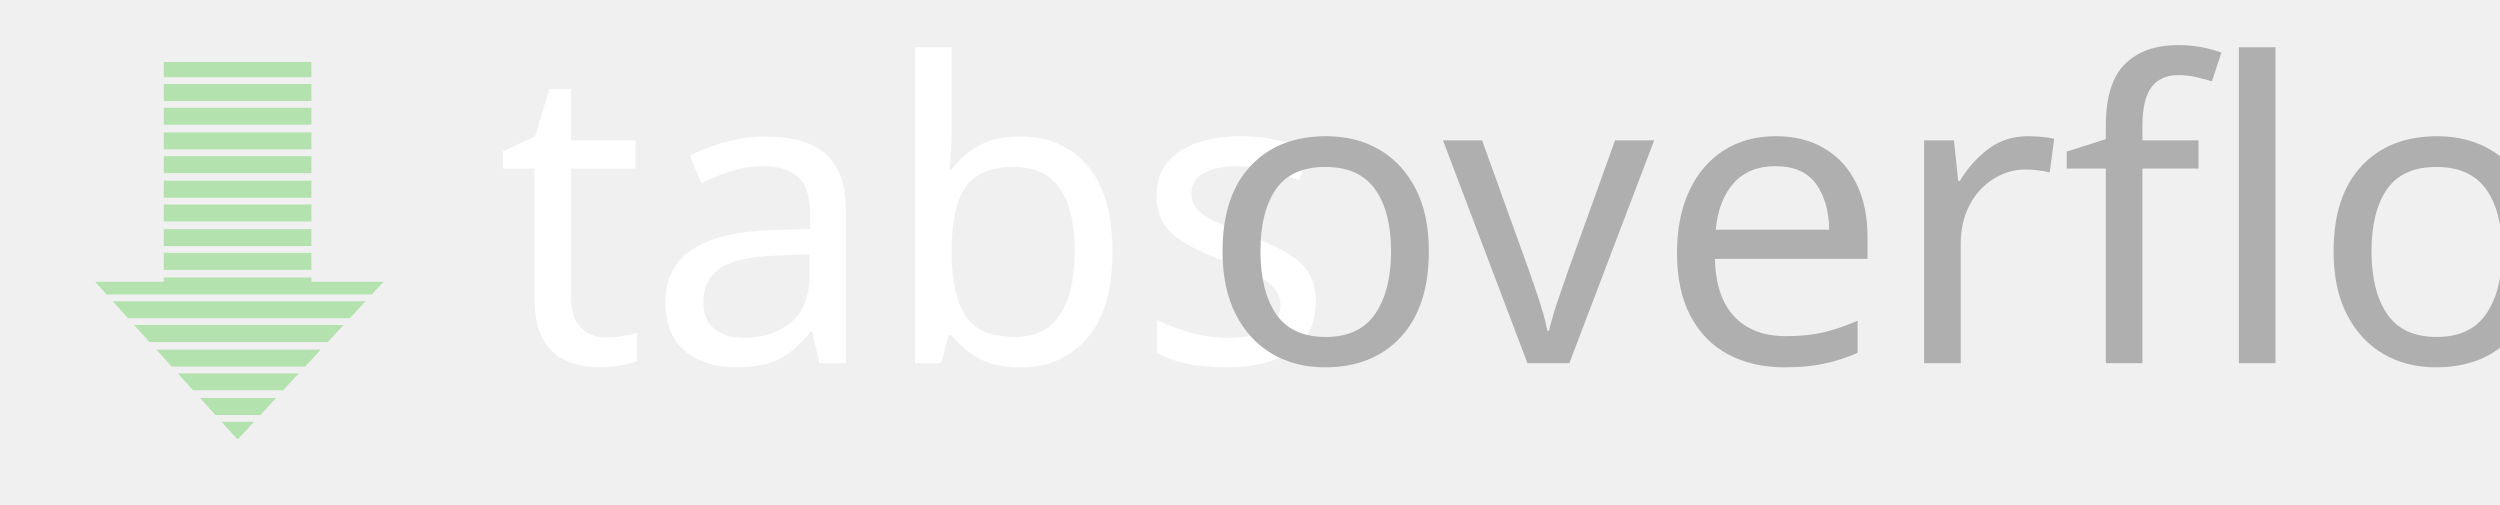
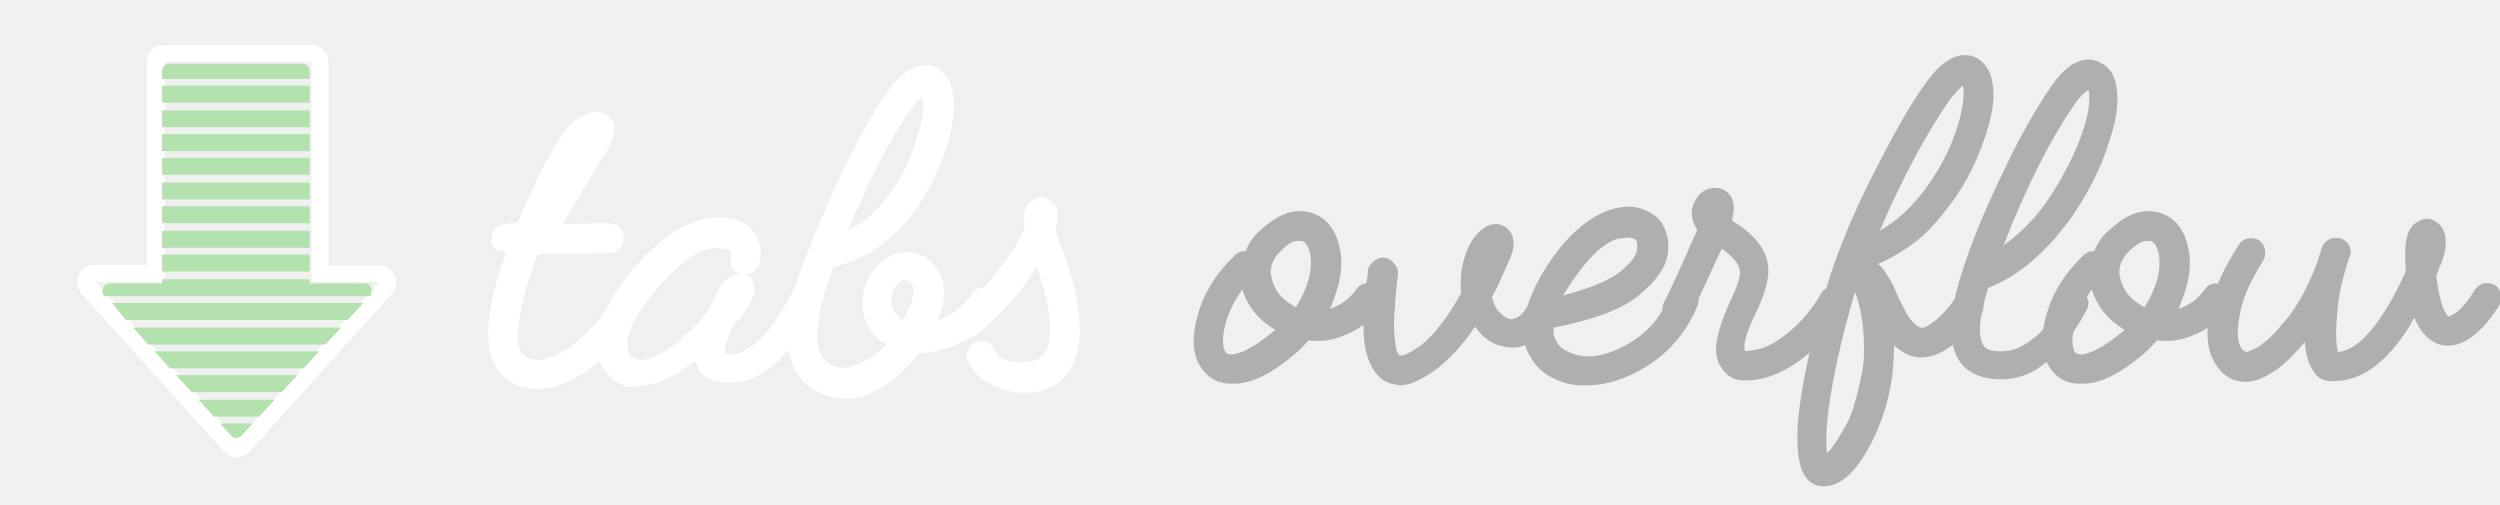
- <svg xmlns="http://www.w3.org/2000/svg" xmlns:xlink="http://www.w3.org/1999/xlink" version="1.1" id="Layer_1" x="0px" y="0px" width="294.6px" height="59.5px" viewBox="0 0 294.6 59.5" enable-background="new 0 0 294.6 59.5" xml:space="preserve">
-   <text transform="matrix(1 0 0 1 58.4774 42.8006)">
-     <tspan x="0" y="0" fill="#FFFFFF" font-family="'FabfeltScript-Bold'" font-size="49">tabs</tspan>
-     <tspan x="70.2" y="0" font-family="'FabfeltScript-Bold'" font-size="49"> </tspan>
-     <tspan x="82.9" y="0" fill="#AFAFAF" font-family="'FabfeltScript-Bold'" font-size="49">overflow</tspan>
-   </text>
-   <g>
-     <defs>
-       <polygon id="SVGID_1_" points="11.2,33.2 28,51.8 45.2,33.2 36.7,33.2 36.7,7.3 19.3,7.3 19.3,33.2   " />
-     </defs>
-     <clipPath id="SVGID_2_">
-       <use xlink:href="#SVGID_1_" overflow="visible" />
-     </clipPath>
-     <g clip-path="url(#SVGID_2_)">
-       <rect x="-3.9" y="9.9" fill="#B4E2AF" width="64.2" height="2" />
-       <rect x="-3.9" y="7.1" fill="#B4E2AF" width="64.2" height="2" />
-       <rect x="-3.9" y="12.7" fill="#B4E2AF" width="64.2" height="2" />
-       <rect x="-3.9" y="15.6" fill="#B4E2AF" width="64.2" height="2" />
-       <rect x="-3.9" y="18.4" fill="#B4E2AF" width="64.2" height="2" />
-       <rect x="-3.9" y="21.3" fill="#B4E2AF" width="64.2" height="2" />
-       <rect x="-3.9" y="24.1" fill="#B4E2AF" width="64.2" height="2" />
-       <rect x="-3.9" y="27" fill="#B4E2AF" width="64.2" height="2" />
-       <rect x="-3.9" y="29.8" fill="#B4E2AF" width="64.2" height="2" />
-       <rect x="-3.9" y="32.7" fill="#B4E2AF" width="64.2" height="2" />
-       <rect x="-26" y="35.5" fill="#B4E2AF" width="107.9" height="2" />
-       <rect x="-14.9" y="38.3" fill="#B4E2AF" width="86.3" height="2" />
-       <rect x="-3.9" y="41.2" fill="#B4E2AF" width="64.2" height="2" />
-       <rect x="6.6" y="44" fill="#B4E2AF" width="43.2" height="2" />
-       <rect x="17.4" y="46.9" fill="#B4E2AF" width="21.6" height="2" />
-       <rect x="22.8" y="49.7" fill="#B4E2AF" width="10.8" height="2" />
+ <svg xmlns="http://www.w3.org/2000/svg" xmlns:xlink="http://www.w3.org/1999/xlink" id="Layer_1" viewBox="0 0 294.6 59.5">
+   <path fill="#FFF" d="M74.5 34c.4.2.7.5.9 1 .2.5.2.9 0 1.3-1 2.4-2.6 4.5-4.9 6.4-2.4 1.9-4.6 3-6.8 3.1h-.5c-2.1 0-3.7-.9-4.8-2.6-.9-1.5-1.1-3.8-.6-6.8.3-2 1-4.2 1.9-6.8h-.5c-.9-.1-1.4-.6-1.3-1.6.1-.4.2-.7.3-.9.1-.2.3-.4.6-.5.3-.1.5-.2.6-.2.2 0 .4-.1.8-.1h.8c2.2-5.2 4-8.8 5.6-10.9.7-.8 1.4-1.5 2.4-1.9.9-.5 1.7-.4 2.5.1s1.1 1.3.8 2.4c-.2.6-.4 1.2-.8 1.8-.8 1.2-2.5 4.1-5.2 8.6l5.3-.1c.5 0 .9.1 1.3.4s.6.7.6 1.2-.1.9-.4 1.3-.7.6-1.2.6h-1c-.6 0-1.5.1-2.7.1h-4.8c-1.1 2.9-1.8 5.3-2.1 7.2-.4 2.2-.4 3.6.1 4.3.4.7 1.1 1 2.1 1 1.5-.1 3.1-.9 4.9-2.5 1.8-1.5 3-3.2 3.8-4.9.2-.4.5-.7 1-.9.3-.3.8-.3 1.3-.1z" />
+   <path fill="#FFF" d="M71.7 44.2c-1-1.1-1.5-2.5-1.3-4.1.2-2 1.3-4.4 3.2-7.1 1.7-2.3 3.5-4 5.3-5.3 1.5-1.1 3.1-1.7 4.7-2 1.6-.2 3 0 4.2.7 1.5 1 2.1 2.5 1.7 4.5-.1.4-.3.8-.6 1-.3.3-.7.4-1.2.3.4.2.8.5 1 .9.5 1 0 2.5-1.5 4.4-.2.2-.5.6-1 1.2 0 .1-.1.3-.3.7-.1.4-.3.7-.3.9-.2.8-.3 1.3-.2 1.5h.5c2.4 0 4.9-2.4 7.3-7.1.2-.4.6-.7 1-.9.5-.1.9-.1 1.3.1s.7.6.9 1c.1.5.1.9-.1 1.3-1.5 2.9-3.2 5.1-4.9 6.6-1.7 1.5-3.5 2.3-5.6 2.3-1.6 0-2.8-.5-3.5-1.6-.2-.4-.3-.7-.4-1-2.4 1.9-4.6 2.9-6.5 3h-.2c-1.3.3-2.5-.2-3.5-1.3zM81 30.6c-1.5 1.1-3.1 2.7-4.6 4.7S74 39 73.9 40.4c0 .6.1 1.1.4 1.5.3.4.8.5 1.3.5 2-.1 4.5-1.9 7.7-5.5.1-.1.1-.2.2-.4s.1-.3.2-.4l.3-.6c.4-.9.8-1.6 1.1-2 .6-.8 1.3-1.2 2-1.2h.1c-.9-.4-1.2-1-1.1-2 .1-.5 0-.8-.2-.8-.3-.2-.6-.2-1.1-.2-1.2-.2-2.5.3-3.8 1.3z" />
+   <path fill="#FFF" d="M94.1 44.2c-1.9-2.6-1.8-6.6.1-11.9 1.4-3.8 3-7.7 4.9-11.7 1.9-4 3.7-7.2 5.4-9.7.8-1.1 1.6-2 2.6-2.6 1.1-.7 2.2-.8 3.3-.3 1.2.7 1.9 1.9 2 3.9.1 1.5-.2 3.4-.9 5.6-1.1 3.2-2.5 5.9-4.3 8.1-2.4 3-5.4 5-9 5.9l-.7 2c-1.4 4.2-1.6 7.1-.5 8.7.7.9 1.6 1.2 2.8 1.1 1.2-.2 2.4-.8 3.7-1.8.2-.2.6-.5 1-.9l-.7-.4c-1.9-1.6-2.5-3.6-2-6 .3-1.1.8-2.1 1.6-2.9s1.6-1.3 2.6-1.5c1.8-.4 3.2.3 4.4 1.9 1.1 1.5 1.1 3.5.1 6 1.6-.5 2.9-1.5 4-3 .2-.4.6-.7 1.1-.8.5-.1.9 0 1.3.3s.6.6.7 1.1c.1.5 0 .9-.2 1.3-.8 1.3-2 2.4-3.4 3.3-1.4.9-2.9 1.4-4.4 1.6-.6.1-1 .1-1.3.1-2.9 3.6-5.8 5.4-8.8 5.4-2.5-.3-4.2-1.1-5.4-2.8zm13.2-31.3c-2.3 3.2-4.7 8-7.4 14.3 3.7-1.9 6.4-5.5 8.1-10.8.5-1.5.8-2.8.8-3.8 0-.5 0-.9-.1-1.2-.4.2-.9.8-1.4 1.5zm-1.6 20.7c-.3.3-.5.8-.6 1.2-.2 1 0 1.8.8 2.5.2.2.3.3.5.3 0 0 .2-.2.4-.6.8-1.7 1.1-2.9.7-3.4-.3-.4-.6-.6-.8-.6h-.1c-.3 0-.6.2-.9.6z" />
+   <path fill="#FFF" d="M114.1 42.7c-.2-.5-.3-.9-.1-1.3.1-.4.4-.8.9-1 .4-.2.9-.3 1.3-.1.5.1.8.4 1 .9.2.3.3.5.4.7.1.2.4.3.9.5s1.1.3 1.9.3c1.4 0 2.3-.4 2.7-1.1.7-1 .8-2.8.4-5.4-.3-1.4-.7-3-1.3-4.8-.5.8-1 1.6-1.7 2.5-1.4 1.8-3.2 3.6-5.3 5.5-.4.3-.8.5-1.2.5-.5 0-.9-.2-1.2-.6s-.5-.8-.5-1.2c0-.5.2-.9.6-1.2 3.6-3.3 6-6.3 7.4-9.1.2-.3.3-.7.4-1v-.3-.3c-.1-1.2.2-2.1.9-2.5.8-.6 1.6-.6 2.3.1.8.6.9 1.7.5 3.3 0 .1.1.4.3 1.1 2.9 7.3 3.3 12.5 1.3 15.5-1.1 1.7-3 2.6-5.6 2.6-3-.3-5.1-1.4-6.3-3.6z" />
+   <path fill="#AFAFAF" d="M142 43.9c-1.4-1.5-1.7-3.7-.9-6.6.7-2.7 2.2-5.1 4.4-7.2.4-.4.8-.5 1.3-.5.4-1.1 1.1-2 2-2.7 2-1.8 3.9-2.4 5.8-1.8 1.8.6 2.9 2.1 3.3 4.3.4 2 0 4.1-.9 6.3-.1.3-.2.6-.3.7 1.2-.4 2.3-1.1 3.2-2.4.3-.4.7-.6 1.2-.6s.9.1 1.3.4c.4.3.6.7.6 1.2.1.5-.1.9-.4 1.3-1.2 1.6-2.7 2.7-4.4 3.3-1.2.5-2.6.7-4 .5-.6.7-1.3 1.4-2.2 2.1-2 1.6-3.8 2.6-5.4 2.9-.6.1-1 .1-1.2.1-1.5.1-2.6-.4-3.4-1.3zm2.4-5.7c-.4 1.6-.4 2.8.1 3.4.3.2.7.2 1.1.1 1-.2 2.4-1 3.9-2.2.1-.1.2-.2.4-.3.2-.2.3-.3.4-.3-2-1.2-3.3-2.8-3.9-4.8-.9 1.3-1.6 2.6-2 4.1zm6.6-8.7c-1.1 1-1.5 2.2-1.1 3.5.4 1.4 1.3 2.4 2.8 3.2 1.4-2.2 2-4.3 1.7-6.2-.2-.9-.5-1.5-1-1.6h-.3c-.6-.1-1.3.3-2.1 1.1z" />
+   <path fill="#AFAFAF" d="M163 44.8c-1-.7-1.7-1.9-2.1-3.7-.2-1.1-.3-2.5-.2-4.2 0-.5.1-1 .1-1.5s.1-1 .1-1.4c.1-.4.1-.8.2-1.1 0-.3.1-.6.1-.8v-.3c.1-.5.4-.8.8-1.1.4-.3.8-.4 1.3-.3.5.1.8.4 1.1.8.3.4.4.8.3 1.3v.2c0 .2-.1.5-.1.8 0 .3-.1.7-.1 1 0 .4-.1.8-.1 1.3s-.1 1-.1 1.4c-.1 1.2 0 2.2.1 3 .1.8.2 1.3.3 1.4.1.1.2.2.2.3h.3c.1 0 .4-.1.8-.3.4-.2.8-.5 1.3-.8 1.7-1.3 3.3-3.4 4.9-6.3-.2-1.6 0-3.1.5-4.5.5-1.5 1.3-2.6 2.3-3.2.9-.6 1.8-.5 2.6.1 1 .9 1 2.3.1 4.1-.7 1.6-1.3 3-1.9 4 .2.8.5 1.4.9 1.8.4.4.8.7 1.2.8.9.1 1.8-.7 2.5-2.3.2-.4.5-.7 1-.9.5-.2.9-.1 1.3.1s.7.6.9 1c.2.5.1.9-.1 1.3-.7 1.4-1.5 2.5-2.5 3.2-1.1.8-2.3 1.1-3.5.9-1.3-.2-2.4-.8-3.3-1.9-.1-.1-.2-.3-.4-.5-1.3 2-2.8 3.6-4.4 4.9-1.2.9-2.3 1.5-3.2 1.8-.4.1-.8.2-1.2.2-.7-.1-1.4-.2-2-.6z" />
+   <path fill="#AFAFAF" d="M183.1 44.6c-1.3-.6-2.2-1.5-2.9-2.8-.8-1.4-.9-3.1-.4-5 .5-2 1.5-4.1 3.2-6.5 2.2-3 4.4-4.8 6.8-5.6 1.9-.6 3.5-.4 4.9.5.8.5 1.3 1.2 1.6 2.1.3.8.4 1.7.2 2.8-.3 1.6-1.5 3.2-3.5 4.8-2 1.6-5.3 2.8-9.9 3.7-.1.6 0 1.1.3 1.6.3.6.8 1 1.5 1.3.7.3 1.4.5 2.2.5 1.6 0 3.4-.6 5.3-1.8 1.9-1.2 3.4-3 4.4-5.3.2-.5.5-.8 1-1 .4-.2.9-.2 1.3 0s.7.5.9.9c.2.4.2.9 0 1.3-1.3 3.1-3.3 5.4-6 7.1-2.3 1.4-4.6 2.2-6.9 2.2-1.5.1-2.8-.2-4-.8zm7.6-16.5c-1.6.5-3.2 1.9-4.9 4.3-.6.8-1.1 1.6-1.6 2.4 2.7-.7 4.8-1.5 6.2-2.4 1.4-1 2.3-2 2.5-2.9.1-.7 0-1.1-.2-1.3-.2-.1-.5-.2-.9-.2-.3 0-.7.1-1.1.1z" />
+   <path fill="#AFAFAF" d="M202.9 43.4c-.6-.8-.8-1.9-.6-3.2.2-1.2.7-2.7 1.5-4.5.9-1.9 1.4-3.2 1.2-4-.2-.8-.9-1.5-2.1-2.4-.4.8-.9 1.9-1.5 3.2s-1.1 2.4-1.5 3.3c-.4.9-.6 1.4-.7 1.4-.2.4-.6.7-1 .9-.5.2-.9.1-1.3 0-.4-.2-.7-.5-.9-1-.2-.5-.1-.9 0-1.3.8-1.5 2.1-4.4 4-8.7-.2-.3-.3-.5-.4-.8-.4-.9-.3-1.9.2-2.7.3-.6.8-1.1 1.4-1.3.6-.2 1.2-.2 1.8 0 .9.4 1.4 1.3 1.3 2.5 0 .2-.1.6-.2 1.2 2.5 1.5 3.9 3.2 4.2 5 .3 1.4-.2 3.5-1.5 6.1-1 2.1-1.4 3.5-1.2 4.2.1.1.3.1.6 0h.1c1.3-.1 2.7-.7 4.3-2 1.6-1.3 2.9-2.8 4-4.7.2-.4.6-.7 1.1-.8s.9 0 1.3.2.7.6.8 1.1c.1.5 0 .9-.2 1.3-1.3 2.2-2.9 4-4.9 5.6-2.1 1.7-4.2 2.6-6.2 2.8h-.4c-1.4.2-2.5-.3-3.2-1.4z" />
+   <path fill="#AFAFAF" d="M212.7 56.1c-1-1.5-1.2-4.8-.4-9.8.7-4.2 1.8-8.8 3.4-13.9 1.1-3.3 2.7-7.3 5-11.8 2.3-4.5 4.3-8.2 6.3-10.9.9-1.2 1.7-2.1 2.6-2.6 1.1-.7 2.2-.8 3.3-.3 1.2.7 1.9 1.9 2 3.9.1 1.6-.3 3.4-1 5.5-1.1 3.3-2.7 6.3-4.8 8.8-1.3 1.7-2.7 3.1-4.2 4.1-1.2.8-2.4 1.5-3.6 2 .4.3.7.7 1 1.2.5.7.9 1.5 1.3 2.5.7 1.5 1.2 2.4 1.5 2.8.5.6.9.9 1.2 1 .3.1.8-.1 1.3-.5.9-.6 1.9-1.6 2.9-3.1.3-.4.7-.6 1.2-.7.5-.1.9 0 1.3.3s.6.7.7 1.2c.1.5 0 .9-.3 1.3-2.6 3.6-5.1 5.2-7.4 5-1-.1-1.9-.6-2.8-1.4 0 1-.1 2.2-.2 3.5-.5 3.7-1.7 6.9-3.4 9.6-1.5 2.4-3.1 3.5-4.7 3.5-.9 0-1.7-.4-2.2-1.2zm3-9.4c-.5 3.2-.6 5.4-.4 6.7.3-.3.5-.5.6-.7.6-.8 1.2-1.8 1.9-3.1.3-.7.6-1.4.8-2.3.3-.8.5-1.9.8-3.3.3-1.4.3-2.9.2-4.6-.1-1.7-.4-3.3-1-5-1.2 4-2.2 8.1-2.9 12.3zm14.1-35c-2.7 3.9-5.5 9-8.3 15.5 2.1-1.2 3.9-2.9 5.5-5.1 1.6-2.2 2.8-4.5 3.6-7 .5-1.4.7-2.7.8-3.9 0-.4 0-.8-.1-1.1-.4.3-.9.9-1.5 1.6z" />
+   <path fill="#AFAFAF" d="M231 42.7c-1.5-2.1-1.4-5.5.1-10.3 1.2-3.8 2.8-7.7 4.8-11.8 2-4.3 4-7.8 5.8-10.4.8-1.2 1.7-2.1 2.5-2.6 1.2-.7 2.3-.8 3.3-.2 1.3.6 1.9 1.8 2 3.8.1 1.7-.3 3.6-1 5.6-.9 3-2.5 6.1-4.6 9.1-2.8 3.8-5.9 6.5-9.3 7.9-.1.1-.2.1-.3.1-1.1 3.5-1.3 5.8-.5 6.9.3.4.9.6 2 .6 1.2 0 2.4-.4 3.5-1.3.4-.3.7-.5 1-.8s.6-.6.8-1.1c.3-.4.4-.7.6-.9l.6-1.2c.3-.6.4-.9.5-1.1.2-.4.5-.7 1-.9.5-.2.9-.1 1.3.1s.7.6.9 1c.2.5.1.9-.1 1.3-.4.7-.8 1.5-1.3 2.2-.5.8-1.2 1.6-2 2.6-.9 1-1.9 1.8-3.1 2.5-1.2.6-2.4.9-3.7.9-2.2 0-3.8-.7-4.8-2zm13.6-30.6c-2.8 4-5.7 9.6-8.5 16.8 2.1-1.5 4-3.4 5.6-5.9 1.6-2.5 2.8-4.9 3.7-7.4.5-1.5.8-2.8.8-3.9 0-.5 0-.9-.1-1.1-.5.3-1 .8-1.5 1.5z" />
+   <path fill="#AFAFAF" d="M242 43.9c-1.4-1.5-1.7-3.7-.9-6.6.7-2.7 2.2-5.1 4.4-7.2.4-.4.8-.5 1.3-.5.4-1.1 1.1-2 2-2.7 2-1.8 3.9-2.4 5.8-1.8 1.8.6 2.9 2.1 3.3 4.3.4 2 0 4.1-.9 6.3-.1.3-.2.6-.3.7 1.2-.4 2.3-1.1 3.2-2.4.3-.4.7-.6 1.2-.6s.9.1 1.3.4c.4.3.6.7.6 1.2.1.5-.1.9-.4 1.3-1.2 1.6-2.7 2.7-4.4 3.3-1.2.5-2.6.7-4 .5-.6.7-1.3 1.4-2.2 2.1-2 1.6-3.8 2.6-5.4 2.9-.6.1-1 .1-1.2.1-1.5.1-2.6-.4-3.4-1.3zm2.5-5.7c-.4 1.6-.4 2.8.1 3.4.3.2.7.2 1.1.1 1-.2 2.4-1 3.9-2.2.1-.1.2-.2.4-.3.2-.2.3-.3.4-.3-2-1.2-3.3-2.8-3.9-4.8-.9 1.3-1.6 2.6-2 4.1zm6.5-8.7c-1.1 1-1.5 2.2-1.1 3.5.4 1.4 1.3 2.4 2.8 3.2 1.4-2.2 2-4.3 1.7-6.2-.2-.9-.5-1.5-1-1.6h-.3c-.5-.1-1.2.3-2.1 1.1z" />
+   <path fill="#AFAFAF" d="M272.6 43.7c-.6-.8-.9-2-1-3.4-.3.3-.5.6-.6.7-2.3 2.6-4.4 3.9-6.3 4-1.7 0-2.9-.8-3.8-2.4-.8-1.4-1-3.4-.5-5.9.5-2.5 1.6-5.1 3.4-7.8.2-.4.6-.7 1.1-.8.5-.1.9 0 1.3.2.4.3.6.6.7 1.1.1.5 0 .9-.2 1.3-1.5 2.4-2.5 4.5-2.8 6.6-.3 1.7-.3 2.9.2 3.7.1.2.3.4.7.5l1.3-.6c.8-.6 1.7-1.3 2.5-2.3 1.8-1.9 3.2-4.4 4.4-7.5l.6-1.9c.2-.5.5-.8.9-1 .4-.2.9-.2 1.3-.1s.8.4 1 .8c.2.4.3.9.1 1.3-.3.8-.5 1.5-.6 1.9-.5 1.7-.8 3.4-.9 5.1-.2 2-.1 3.4.1 4.3 1.8-.2 3.6-1.8 5.5-4.8.8-1.2 1.6-2.8 2.5-4.7-.1-1.3-.1-2.5 0-3.4.2-1.3.7-2.2 1.5-2.5.8-.5 1.6-.4 2.3.2 1 .9 1.2 2.4.5 4.4 0 .1-.1.3-.3.7-.1.4-.3.8-.4 1.1.3 2.6.8 4.2 1.4 4.8.1 0 .3-.1.5-.2.8-.4 1.7-1.4 2.6-2.9.3-.4.6-.7 1.1-.8.5-.1.9 0 1.3.2.4.3.6.6.7 1.1.1.5 0 .9-.2 1.3-1.3 2.1-2.6 3.4-4 4.2-1.4.7-2.7.7-3.7.1-.9-.5-1.7-1.4-2.3-2.9 0 .1-.2.4-.6 1.1-2.7 4.3-5.7 6.4-8.8 6.4-1.2.1-2-.3-2.5-1.2z" />
+   <g id="arrow" class="floating">
+     <path fill="#FFF" d="M36.7 7.3v25.9h8L28 51.8 11.2 33.2h8.2V7.3h17.3m0-2H19.3c-1.1 0-2 .9-2 2v23.9h-6.2c-.8 0-1.5.5-1.8 1.2-.3.7-.2 1.6.3 2.2l16.8 18.6c.4.4.9.7 1.5.7s1.1-.2 1.5-.7l16.7-18.5c.3-.4.6-.8.6-1.4 0-1.1-.9-2-2-2h-6v-24c0-1.1-.9-2-2-2z" />
+     <g id="arrow">
+       <defs>
+         <path id="SVGID_1_" d="M12.3 34.9l14.9 16.4c.3.4.9.4 1.3 0l15.1-16.4c.5-.6.1-1.5-.6-1.5h-6.5v-25c0-.5-.4-.9-.9-.9H20c-.5 0-.9.4-.9.9v25h-6.2c-.7 0-1.1.9-.6 1.5z" />
+       </defs>
+       <clipPath id="SVGID_2_">
+         <use xlink:href="#SVGID_1_" overflow="visible" />
+       </clipPath>
+       <g clip-path="url(#SVGID_2_)" fill="#B4E2AF">
+         <path d="M16.8 10.1h22v2h-22zM16.8 7.3h22v2h-22zM16.8 13h22v2h-22zM16.8 15.8h22v2h-22zM16.8 18.6h22v2h-22zM16.8 21.5h22v2h-22zM16.8 24.3h22v2h-22zM16.8 27.2h22v2h-22zM16.8 30h22v2h-22zM11 32.9h34v2H11zM41 37.7H14.8l-1.6-2h29.6zM13 38.6h29.6v2H13zM16.8 41.4h22v2h-22zM20.4 44.2h14.8v2H20.4zM23.1 47.1h9.4v2h-9.4zM26 49.9h3.7v2H26z" />
+       </g>
    </g>
  </g>
</svg>
